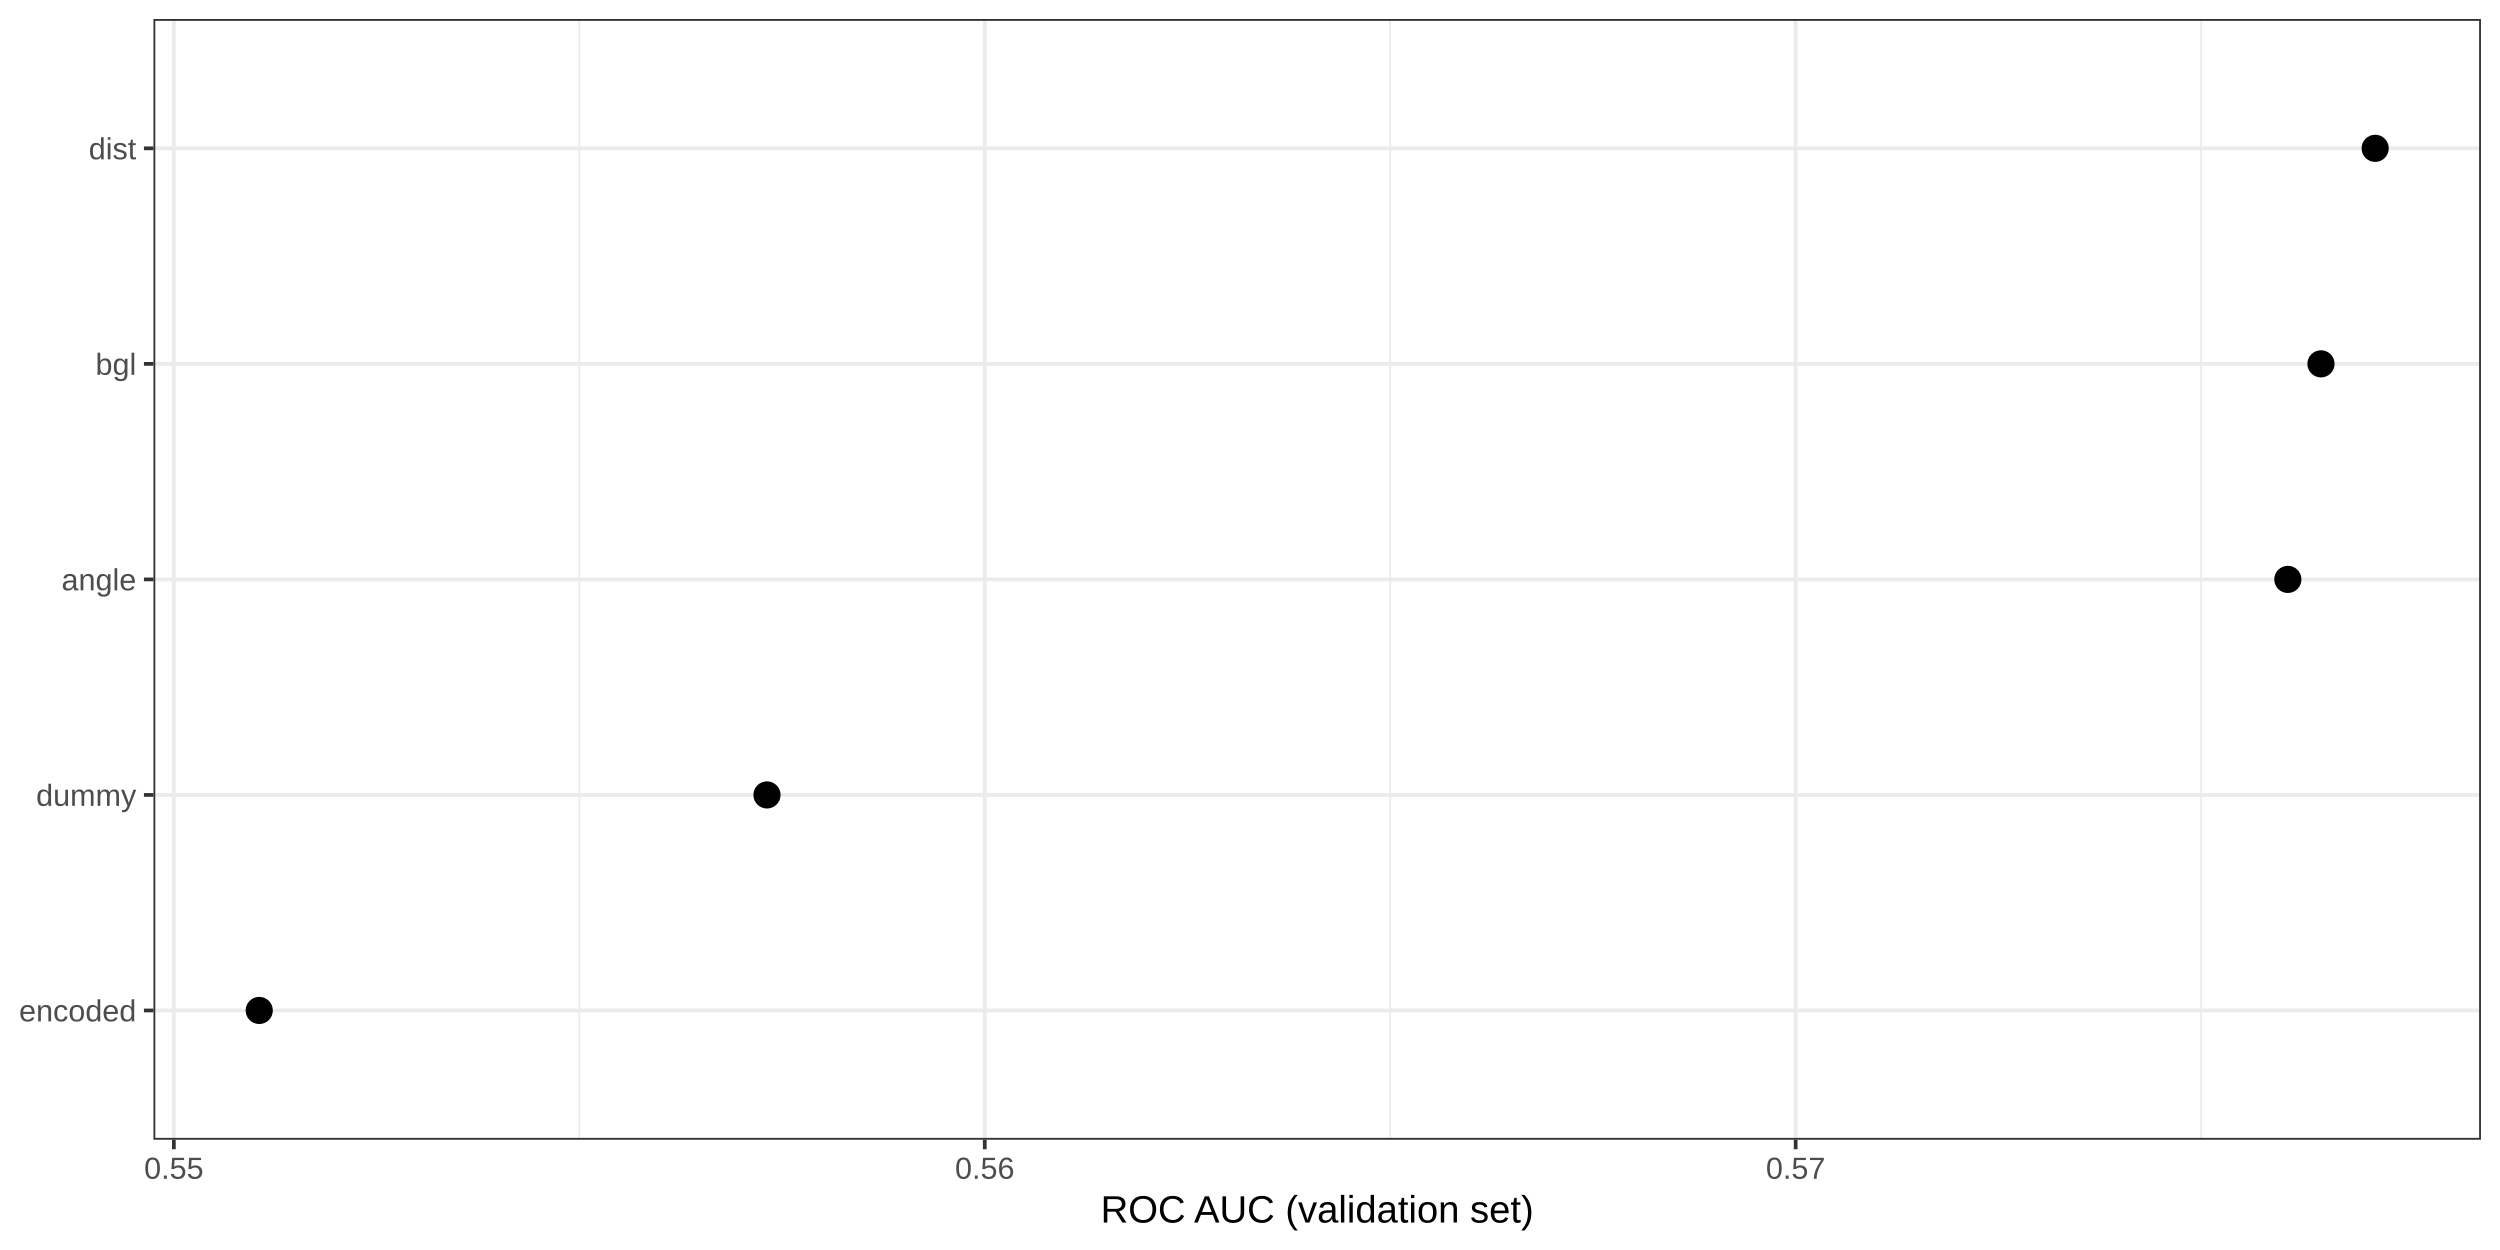
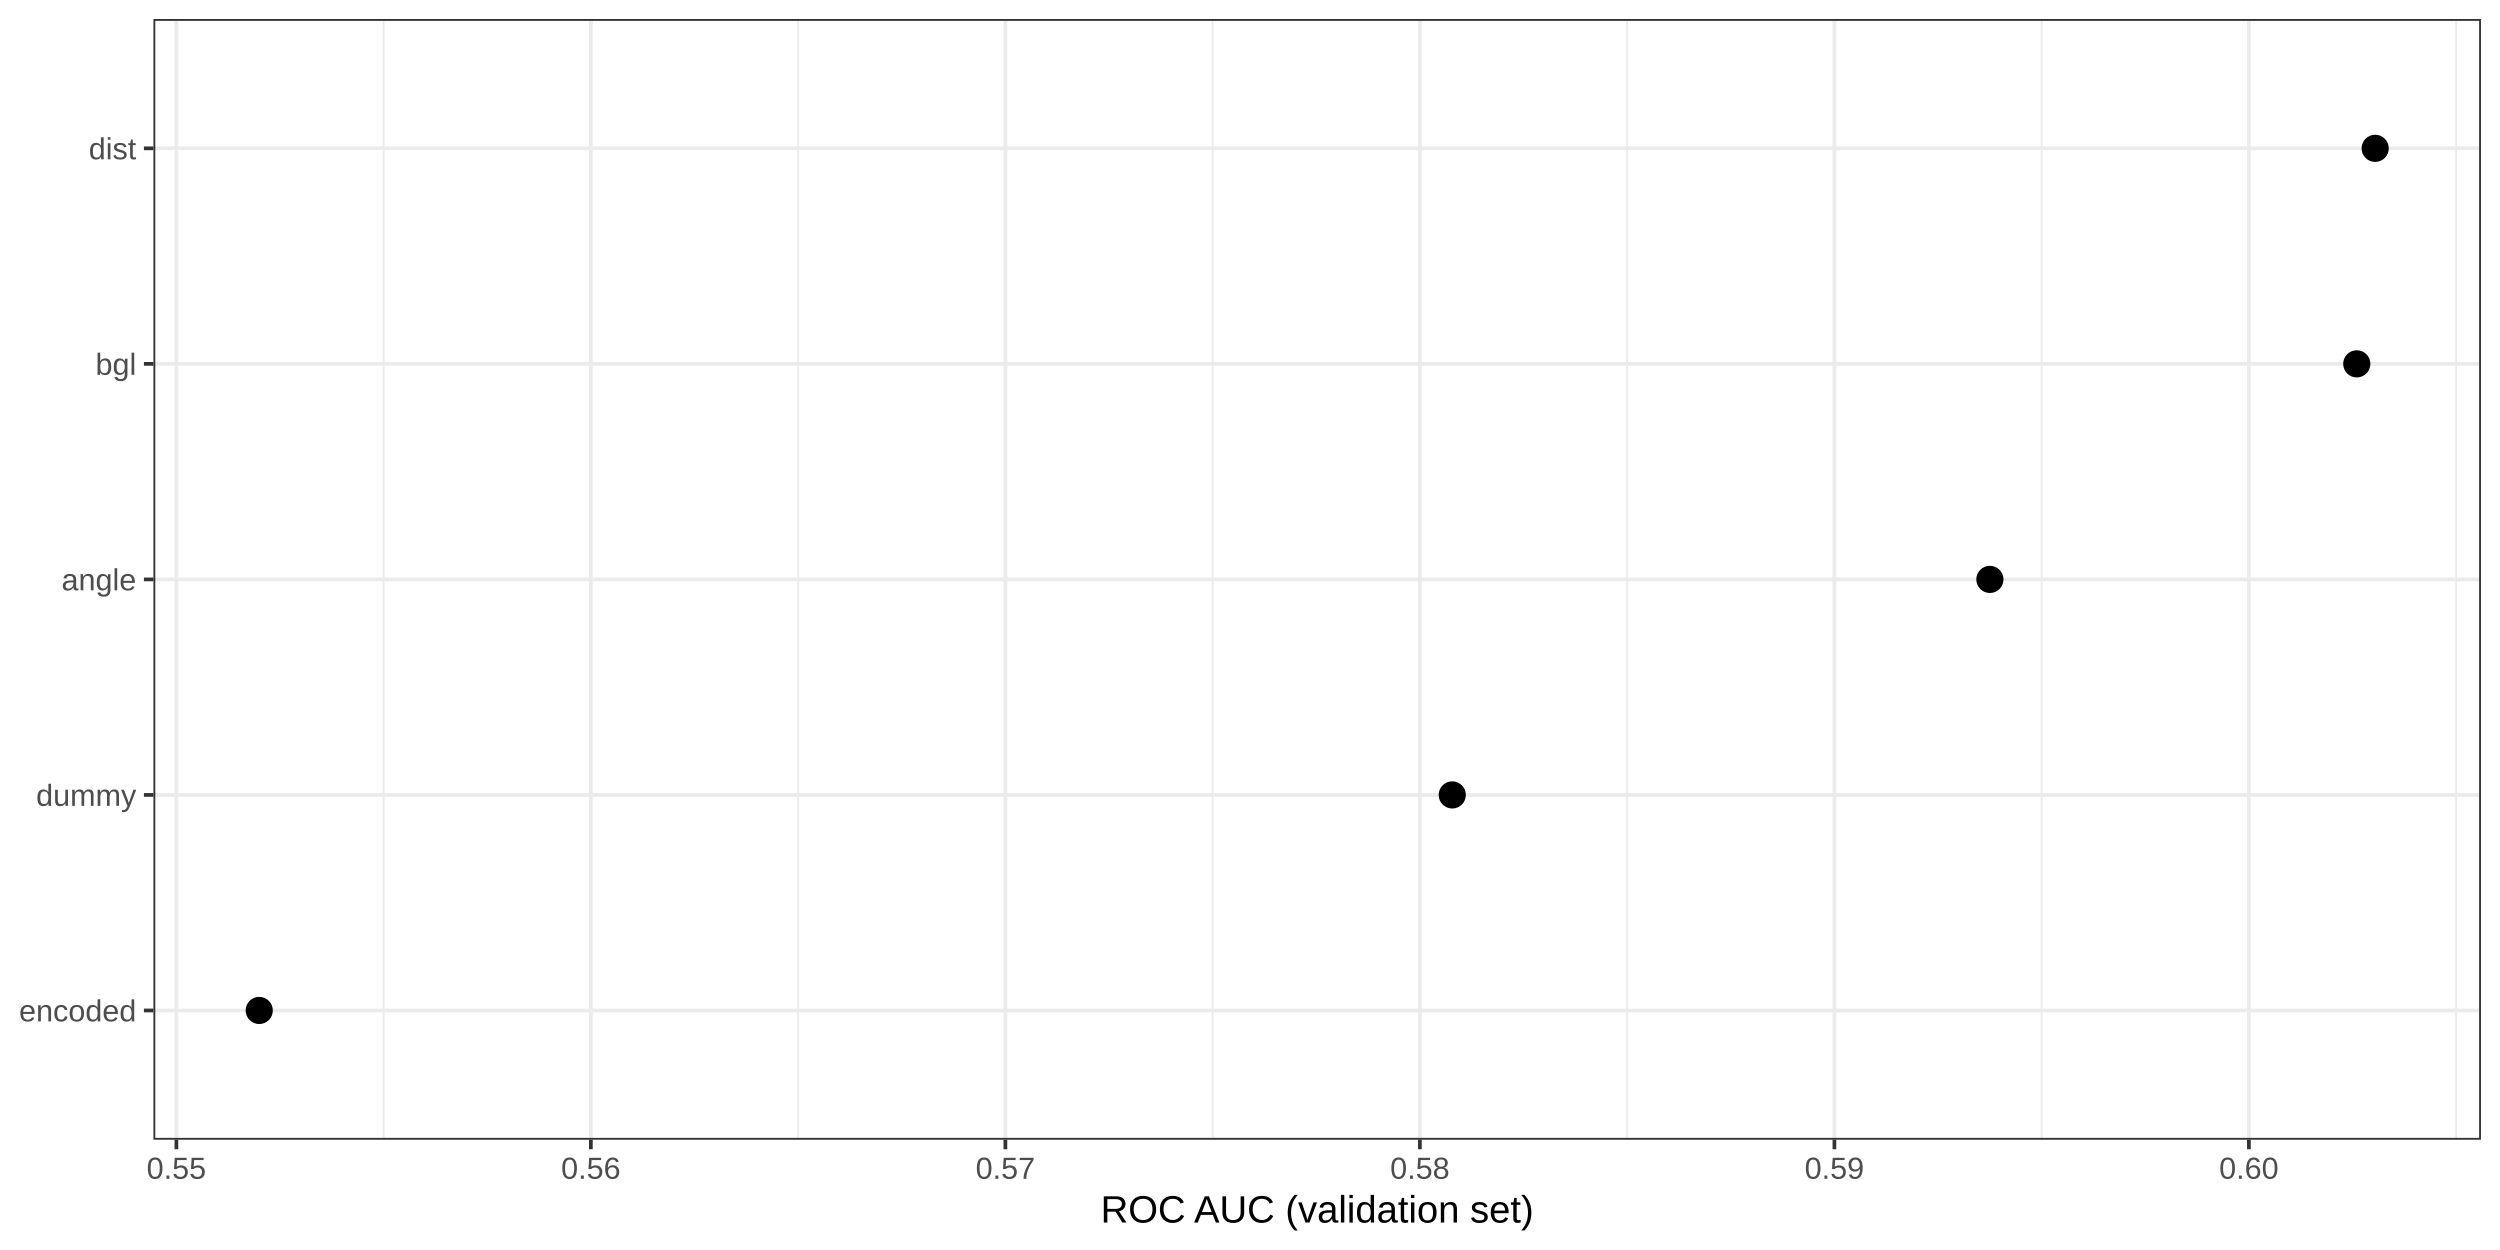
<svg xmlns="http://www.w3.org/2000/svg" class="svglite" width="720.00pt" height="360.00pt" viewBox="0 0 720.00 360.00">
  <defs>
    <style type="text/css">
    .svglite line, .svglite polyline, .svglite polygon, .svglite path, .svglite rect, .svglite circle {
      fill: none;
      stroke: #000000;
      stroke-linecap: round;
      stroke-linejoin: round;
      stroke-miterlimit: 10.00;
    }
    .svglite text {
      white-space: pre;
    }
  </style>
  </defs>
  <rect width="100%" height="100%" style="stroke: none; fill: #FFFFFF;" />
  <defs>
    <clipPath id="cpMC4wMHw3MjAuMDB8MC4wMHwzNjAuMDA=">
      <rect x="0.00" y="0.00" width="720.00" height="360.00" />
    </clipPath>
  </defs>
  <g clip-path="url(#cpMC4wMHw3MjAuMDB8MC4wMHwzNjAuMDA=)">
    <rect x="0.00" y="0.00" width="720.00" height="360.00" style="stroke-width: 1.07; stroke: #FFFFFF; fill: #FFFFFF;" />
  </g>
  <defs>
    <clipPath id="cpNDQuMTl8NzE0LjUyfDUuNDh8MzI4LjI1">
      <rect x="44.19" y="5.48" width="670.33" height="322.77" />
    </clipPath>
  </defs>
  <g clip-path="url(#cpNDQuMTl8NzE0LjUyfDUuNDh8MzI4LjI1)">
    <rect x="44.19" y="5.48" width="670.33" height="322.77" style="stroke-width: 1.07; stroke: none; fill: #FFFFFF;" />
-     <polyline points="166.84,328.25 166.84,5.48 " style="stroke-width: 0.53; stroke: #EBEBEB; stroke-linecap: butt;" />
-     <polyline points="400.38,328.25 400.38,5.48 " style="stroke-width: 0.53; stroke: #EBEBEB; stroke-linecap: butt;" />
-     <polyline points="633.92,328.25 633.92,5.48 " style="stroke-width: 0.53; stroke: #EBEBEB; stroke-linecap: butt;" />
+     <polyline points="110.49,328.25 110.49,5.48 " style="stroke-width: 0.53; stroke: #EBEBEB; stroke-linecap: butt;" />
+     <polyline points="229.86,328.25 229.86,5.48 " style="stroke-width: 0.53; stroke: #EBEBEB; stroke-linecap: butt;" />
+     <polyline points="349.24,328.25 349.24,5.48 " style="stroke-width: 0.53; stroke: #EBEBEB; stroke-linecap: butt;" />
+     <polyline points="468.62,328.25 468.62,5.48 " style="stroke-width: 0.53; stroke: #EBEBEB; stroke-linecap: butt;" />
+     <polyline points="587.99,328.25 587.99,5.48 " style="stroke-width: 0.53; stroke: #EBEBEB; stroke-linecap: butt;" />
+     <polyline points="707.37,328.25 707.37,5.48 " style="stroke-width: 0.53; stroke: #EBEBEB; stroke-linecap: butt;" />
    <polyline points="44.19,291.01 714.52,291.01 " style="stroke-width: 1.07; stroke: #EBEBEB; stroke-linecap: butt;" />
    <polyline points="44.19,228.94 714.52,228.94 " style="stroke-width: 1.07; stroke: #EBEBEB; stroke-linecap: butt;" />
    <polyline points="44.19,166.87 714.52,166.87 " style="stroke-width: 1.07; stroke: #EBEBEB; stroke-linecap: butt;" />
    <polyline points="44.19,104.79 714.52,104.79 " style="stroke-width: 1.07; stroke: #EBEBEB; stroke-linecap: butt;" />
    <polyline points="44.19,42.72 714.52,42.72 " style="stroke-width: 1.07; stroke: #EBEBEB; stroke-linecap: butt;" />
-     <polyline points="50.07,328.25 50.07,5.48 " style="stroke-width: 1.07; stroke: #EBEBEB; stroke-linecap: butt;" />
-     <polyline points="283.61,328.25 283.61,5.48 " style="stroke-width: 1.07; stroke: #EBEBEB; stroke-linecap: butt;" />
-     <polyline points="517.15,328.25 517.15,5.48 " style="stroke-width: 1.07; stroke: #EBEBEB; stroke-linecap: butt;" />
-     <circle cx="220.89" cy="228.94" r="3.56" style="stroke-width: 0.71; fill: #000000;" />
+     <polyline points="50.80,328.25 50.80,5.48 " style="stroke-width: 1.07; stroke: #EBEBEB; stroke-linecap: butt;" />
+     <polyline points="170.17,328.25 170.17,5.48 " style="stroke-width: 1.07; stroke: #EBEBEB; stroke-linecap: butt;" />
+     <polyline points="289.55,328.25 289.55,5.48 " style="stroke-width: 1.07; stroke: #EBEBEB; stroke-linecap: butt;" />
+     <polyline points="408.93,328.25 408.93,5.48 " style="stroke-width: 1.07; stroke: #EBEBEB; stroke-linecap: butt;" />
+     <polyline points="528.31,328.25 528.31,5.48 " style="stroke-width: 1.07; stroke: #EBEBEB; stroke-linecap: butt;" />
+     <polyline points="647.68,328.25 647.68,5.48 " style="stroke-width: 1.07; stroke: #EBEBEB; stroke-linecap: butt;" />
+     <circle cx="418.25" cy="228.94" r="3.56" style="stroke-width: 0.71; fill: #000000;" />
    <circle cx="74.66" cy="291.01" r="3.56" style="stroke-width: 0.71; fill: #000000;" />
-     <circle cx="658.90" cy="166.87" r="3.56" style="stroke-width: 0.71; fill: #000000;" />
+     <circle cx="573.09" cy="166.87" r="3.56" style="stroke-width: 0.71; fill: #000000;" />
    <circle cx="684.05" cy="42.72" r="3.56" style="stroke-width: 0.71; fill: #000000;" />
-     <circle cx="668.44" cy="104.79" r="3.56" style="stroke-width: 0.71; fill: #000000;" />
+     <circle cx="678.75" cy="104.79" r="3.56" style="stroke-width: 0.71; fill: #000000;" />
    <rect x="44.19" y="5.48" width="670.33" height="322.77" style="stroke-width: 1.07; stroke: #333333;" />
  </g>
  <g clip-path="url(#cpMC4wMHw3MjAuMDB8MC4wMHwzNjAuMDA=)">
    <text x="39.25" y="294.16" text-anchor="end" style="font-size: 8.80px;fill: #4D4D4D; font-family: &quot;Arial&quot;;" textLength="33.78px" lengthAdjust="spacingAndGlyphs">encoded</text>
    <text x="39.25" y="232.09" text-anchor="end" style="font-size: 8.80px;fill: #4D4D4D; font-family: &quot;Arial&quot;;" textLength="28.85px" lengthAdjust="spacingAndGlyphs">dummy</text>
    <text x="39.25" y="170.02" text-anchor="end" style="font-size: 8.80px;fill: #4D4D4D; font-family: &quot;Arial&quot;;" textLength="21.54px" lengthAdjust="spacingAndGlyphs">angle</text>
    <text x="39.25" y="107.95" text-anchor="end" style="font-size: 8.80px;fill: #4D4D4D; font-family: &quot;Arial&quot;;" textLength="11.74px" lengthAdjust="spacingAndGlyphs">bgl</text>
    <text x="39.25" y="45.88" text-anchor="end" style="font-size: 8.80px;fill: #4D4D4D; font-family: &quot;Arial&quot;;" textLength="13.69px" lengthAdjust="spacingAndGlyphs">dist</text>
    <polyline points="41.45,291.01 44.19,291.01 " style="stroke-width: 1.07; stroke: #333333; stroke-linecap: butt;" />
    <polyline points="41.45,228.94 44.19,228.94 " style="stroke-width: 1.07; stroke: #333333; stroke-linecap: butt;" />
    <polyline points="41.45,166.87 44.19,166.87 " style="stroke-width: 1.07; stroke: #333333; stroke-linecap: butt;" />
    <polyline points="41.45,104.79 44.19,104.79 " style="stroke-width: 1.07; stroke: #333333; stroke-linecap: butt;" />
    <polyline points="41.45,42.72 44.19,42.72 " style="stroke-width: 1.07; stroke: #333333; stroke-linecap: butt;" />
-     <polyline points="50.07,330.99 50.07,328.25 " style="stroke-width: 1.07; stroke: #333333; stroke-linecap: butt;" />
-     <polyline points="283.61,330.99 283.61,328.25 " style="stroke-width: 1.07; stroke: #333333; stroke-linecap: butt;" />
-     <polyline points="517.15,330.99 517.15,328.25 " style="stroke-width: 1.07; stroke: #333333; stroke-linecap: butt;" />
-     <text x="50.07" y="339.49" text-anchor="middle" style="font-size: 8.80px;fill: #4D4D4D; font-family: &quot;Arial&quot;;" textLength="17.13px" lengthAdjust="spacingAndGlyphs">0.55</text>
-     <text x="283.61" y="339.49" text-anchor="middle" style="font-size: 8.80px;fill: #4D4D4D; font-family: &quot;Arial&quot;;" textLength="17.13px" lengthAdjust="spacingAndGlyphs">0.56</text>
-     <text x="517.15" y="339.49" text-anchor="middle" style="font-size: 8.80px;fill: #4D4D4D; font-family: &quot;Arial&quot;;" textLength="17.13px" lengthAdjust="spacingAndGlyphs">0.57</text>
+     <polyline points="50.80,330.99 50.80,328.25 " style="stroke-width: 1.07; stroke: #333333; stroke-linecap: butt;" />
+     <polyline points="170.17,330.99 170.17,328.25 " style="stroke-width: 1.07; stroke: #333333; stroke-linecap: butt;" />
+     <polyline points="289.55,330.99 289.55,328.25 " style="stroke-width: 1.07; stroke: #333333; stroke-linecap: butt;" />
+     <polyline points="408.93,330.99 408.93,328.25 " style="stroke-width: 1.07; stroke: #333333; stroke-linecap: butt;" />
+     <polyline points="528.31,330.99 528.31,328.25 " style="stroke-width: 1.07; stroke: #333333; stroke-linecap: butt;" />
+     <polyline points="647.68,330.99 647.68,328.25 " style="stroke-width: 1.07; stroke: #333333; stroke-linecap: butt;" />
+     <text x="50.80" y="339.49" text-anchor="middle" style="font-size: 8.80px;fill: #4D4D4D; font-family: &quot;Arial&quot;;" textLength="17.13px" lengthAdjust="spacingAndGlyphs">0.55</text>
+     <text x="170.17" y="339.49" text-anchor="middle" style="font-size: 8.80px;fill: #4D4D4D; font-family: &quot;Arial&quot;;" textLength="17.13px" lengthAdjust="spacingAndGlyphs">0.56</text>
+     <text x="289.55" y="339.49" text-anchor="middle" style="font-size: 8.80px;fill: #4D4D4D; font-family: &quot;Arial&quot;;" textLength="17.13px" lengthAdjust="spacingAndGlyphs">0.57</text>
+     <text x="408.93" y="339.49" text-anchor="middle" style="font-size: 8.80px;fill: #4D4D4D; font-family: &quot;Arial&quot;;" textLength="17.13px" lengthAdjust="spacingAndGlyphs">0.58</text>
+     <text x="528.31" y="339.49" text-anchor="middle" style="font-size: 8.80px;fill: #4D4D4D; font-family: &quot;Arial&quot;;" textLength="17.13px" lengthAdjust="spacingAndGlyphs">0.59</text>
+     <text x="647.68" y="339.49" text-anchor="middle" style="font-size: 8.80px;fill: #4D4D4D; font-family: &quot;Arial&quot;;" textLength="17.13px" lengthAdjust="spacingAndGlyphs">0.60</text>
    <text x="379.35" y="352.10" text-anchor="middle" style="font-size: 11.00px; font-family: &quot;Arial&quot;;" textLength="125.29px" lengthAdjust="spacingAndGlyphs">ROC AUC (validation set)</text>
  </g>
</svg>
